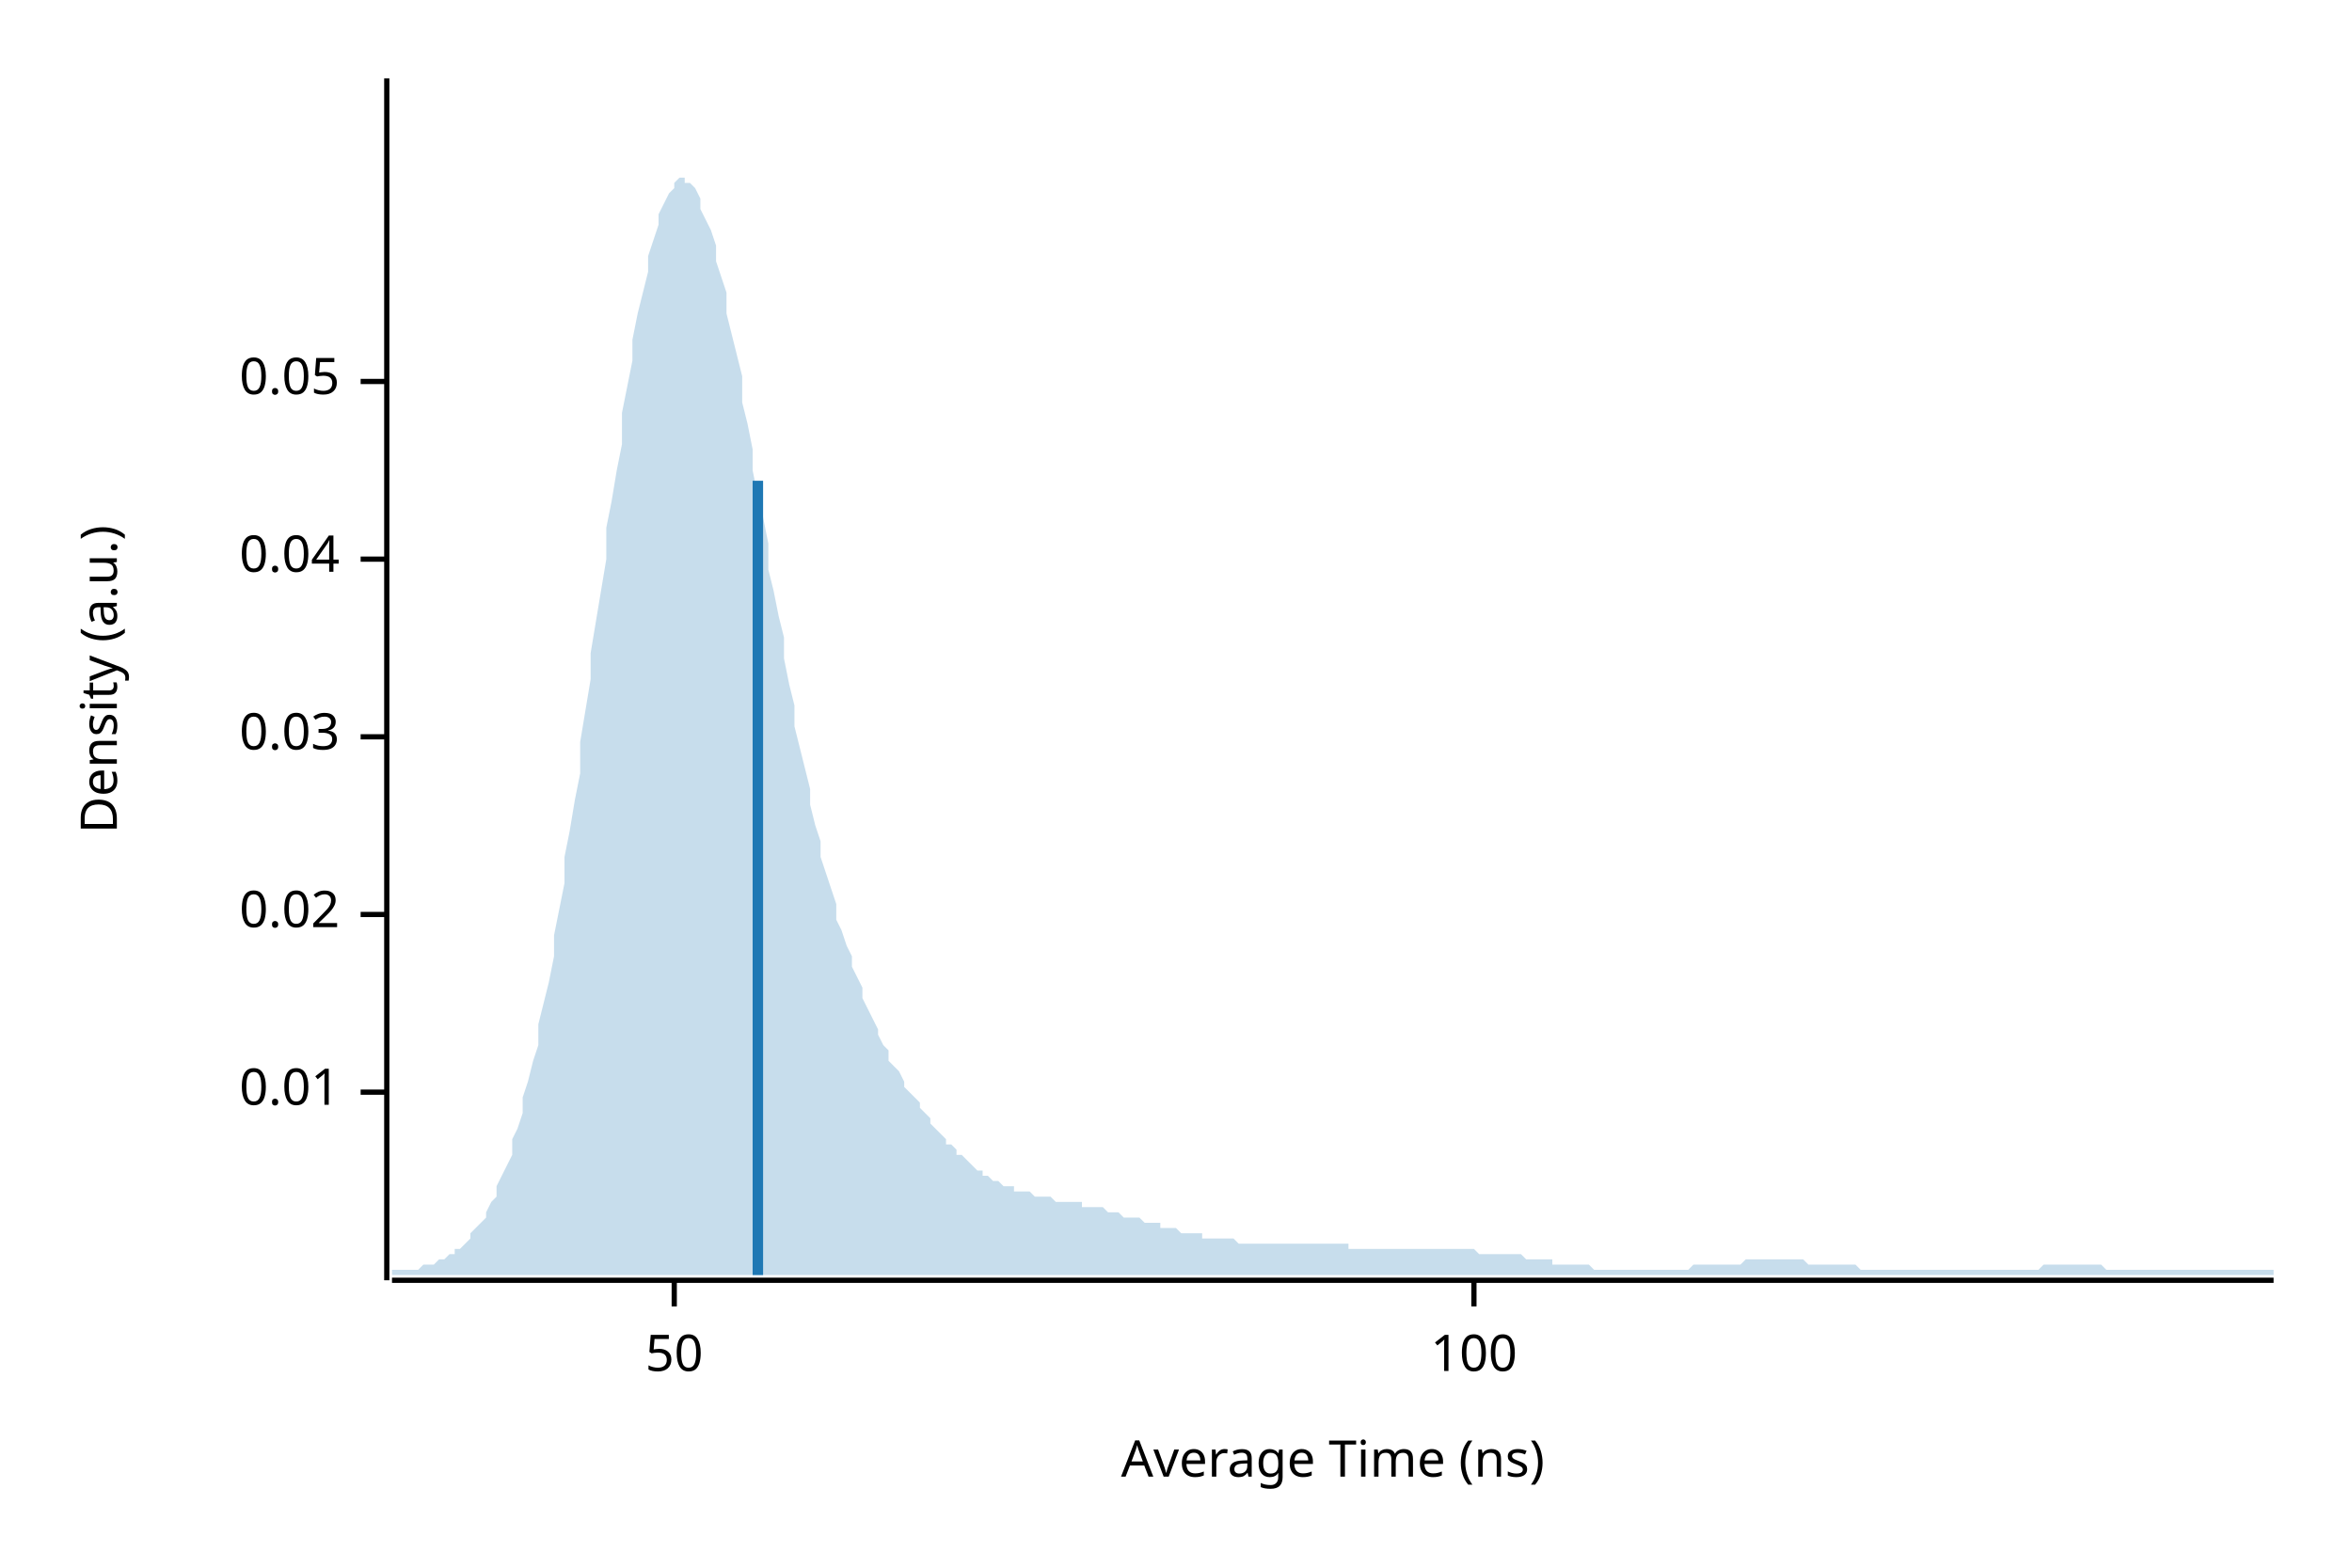
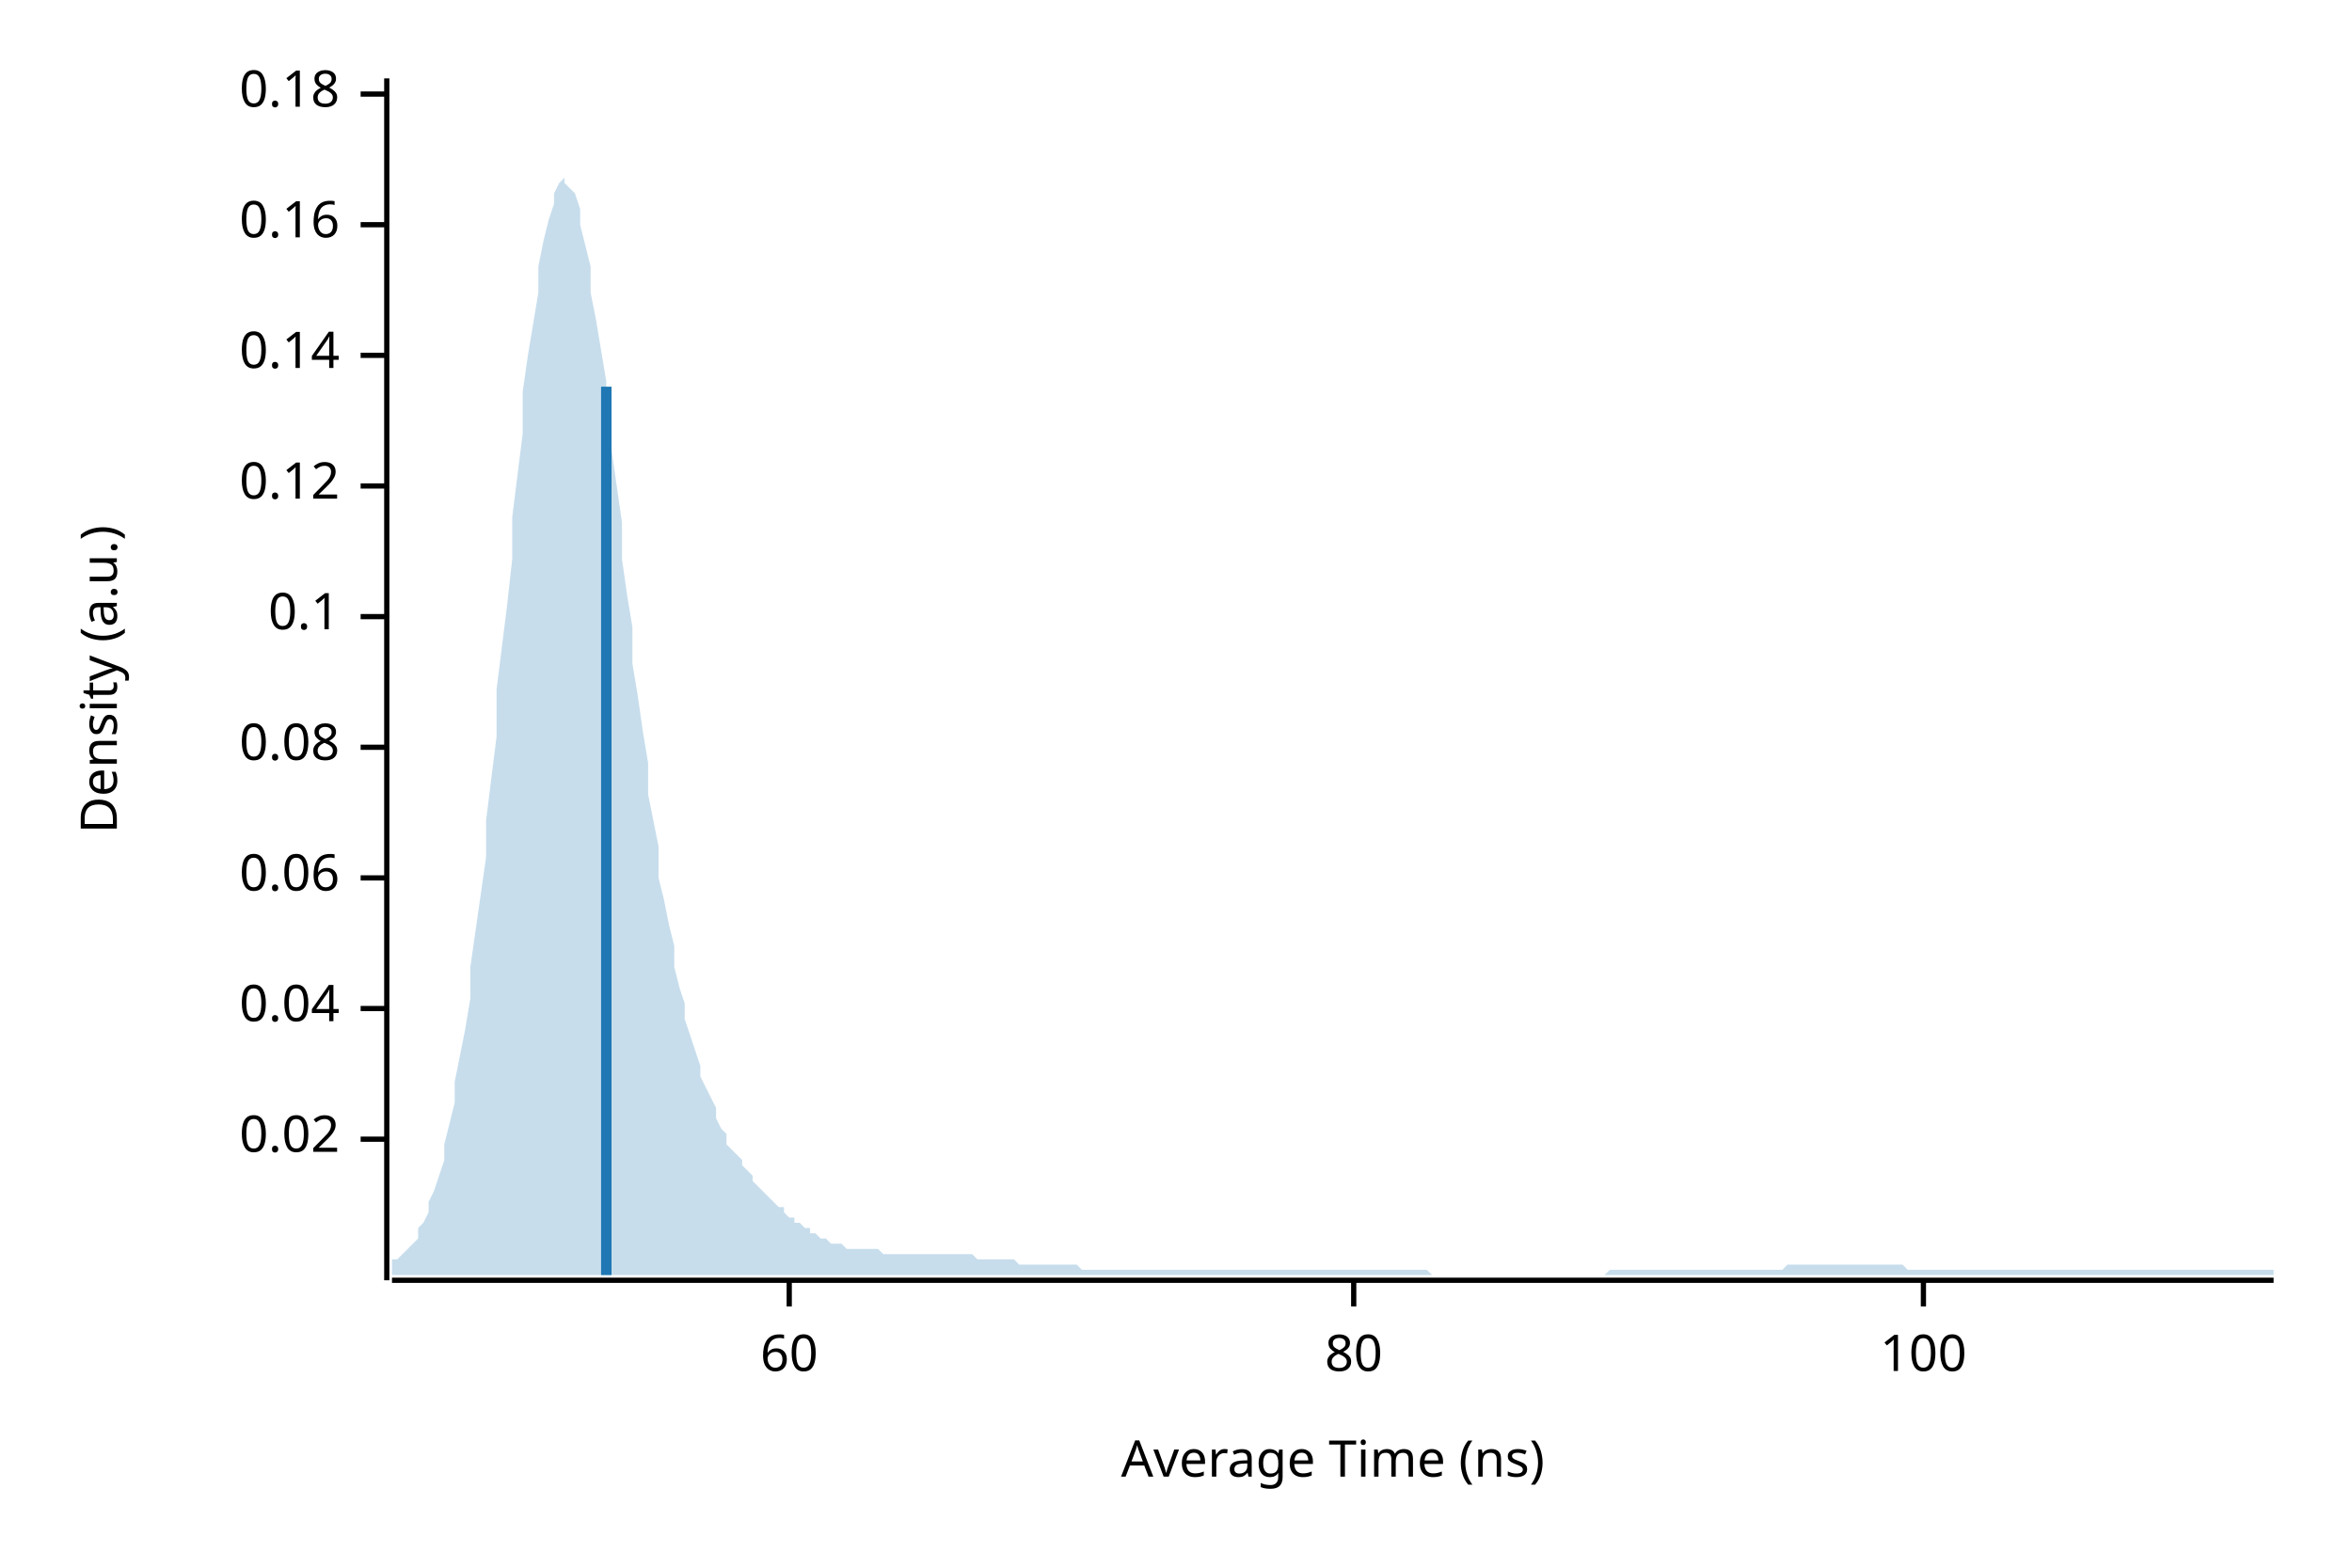
<svg xmlns="http://www.w3.org/2000/svg" width="450" height="300" viewBox="0 0 450 300">
  <text x="15" y="130" dy="0.76em" text-anchor="middle" font-family="sans-serif" font-size="9.677" opacity="1" fill="#000000" transform="rotate(270, 15, 130)">
Density (a.u.)
</text>
  <text x="255" y="285" dy="-0.5ex" text-anchor="middle" font-family="sans-serif" font-size="9.677" opacity="1" fill="#000000">
Average Time (ns)
</text>
  <polyline fill="none" opacity="1" stroke="#000000" stroke-width="1" points="74,15 74,245 " />
-   <text x="65" y="209" dy="0.5ex" text-anchor="end" font-family="sans-serif" font-size="9.677" opacity="1" fill="#000000">
- 0.01
- </text>
-   <polyline fill="none" opacity="1" stroke="#000000" stroke-width="1" points="69,209 74,209 " />
-   <text x="65" y="175" dy="0.5ex" text-anchor="end" font-family="sans-serif" font-size="9.677" opacity="1" fill="#000000">
+   <text x="65" y="218" dy="0.5ex" text-anchor="end" font-family="sans-serif" font-size="9.677" opacity="1" fill="#000000">
0.02
</text>
-   <polyline fill="none" opacity="1" stroke="#000000" stroke-width="1" points="69,175 74,175 " />
-   <text x="65" y="141" dy="0.5ex" text-anchor="end" font-family="sans-serif" font-size="9.677" opacity="1" fill="#000000">
- 0.03
- </text>
-   <polyline fill="none" opacity="1" stroke="#000000" stroke-width="1" points="69,141 74,141 " />
-   <text x="65" y="107" dy="0.5ex" text-anchor="end" font-family="sans-serif" font-size="9.677" opacity="1" fill="#000000">
+   <polyline fill="none" opacity="1" stroke="#000000" stroke-width="1" points="69,218 74,218 " />
+   <text x="65" y="193" dy="0.5ex" text-anchor="end" font-family="sans-serif" font-size="9.677" opacity="1" fill="#000000">
0.04
</text>
-   <polyline fill="none" opacity="1" stroke="#000000" stroke-width="1" points="69,107 74,107 " />
-   <text x="65" y="73" dy="0.5ex" text-anchor="end" font-family="sans-serif" font-size="9.677" opacity="1" fill="#000000">
- 0.05
+   <polyline fill="none" opacity="1" stroke="#000000" stroke-width="1" points="69,193 74,193 " />
+   <text x="65" y="168" dy="0.5ex" text-anchor="end" font-family="sans-serif" font-size="9.677" opacity="1" fill="#000000">
+ 0.06
</text>
-   <polyline fill="none" opacity="1" stroke="#000000" stroke-width="1" points="69,73 74,73 " />
+   <polyline fill="none" opacity="1" stroke="#000000" stroke-width="1" points="69,168 74,168 " />
+   <text x="65" y="143" dy="0.5ex" text-anchor="end" font-family="sans-serif" font-size="9.677" opacity="1" fill="#000000">
+ 0.08
+ </text>
+   <polyline fill="none" opacity="1" stroke="#000000" stroke-width="1" points="69,143 74,143 " />
+   <text x="65" y="118" dy="0.5ex" text-anchor="end" font-family="sans-serif" font-size="9.677" opacity="1" fill="#000000">
+ 0.1
+ </text>
+   <polyline fill="none" opacity="1" stroke="#000000" stroke-width="1" points="69,118 74,118 " />
+   <text x="65" y="93" dy="0.5ex" text-anchor="end" font-family="sans-serif" font-size="9.677" opacity="1" fill="#000000">
+ 0.12
+ </text>
+   <polyline fill="none" opacity="1" stroke="#000000" stroke-width="1" points="69,93 74,93 " />
+   <text x="65" y="68" dy="0.5ex" text-anchor="end" font-family="sans-serif" font-size="9.677" opacity="1" fill="#000000">
+ 0.14
+ </text>
+   <polyline fill="none" opacity="1" stroke="#000000" stroke-width="1" points="69,68 74,68 " />
+   <text x="65" y="43" dy="0.5ex" text-anchor="end" font-family="sans-serif" font-size="9.677" opacity="1" fill="#000000">
+ 0.16
+ </text>
+   <polyline fill="none" opacity="1" stroke="#000000" stroke-width="1" points="69,43 74,43 " />
+   <text x="65" y="18" dy="0.5ex" text-anchor="end" font-family="sans-serif" font-size="9.677" opacity="1" fill="#000000">
+ 0.18
+ </text>
+   <polyline fill="none" opacity="1" stroke="#000000" stroke-width="1" points="69,18 74,18 " />
  <polyline fill="none" opacity="1" stroke="#000000" stroke-width="1" points="75,245 435,245 " />
-   <text x="129" y="255" dy="0.76em" text-anchor="middle" font-family="sans-serif" font-size="9.677" opacity="1" fill="#000000">
- 50
+   <text x="151" y="255" dy="0.76em" text-anchor="middle" font-family="sans-serif" font-size="9.677" opacity="1" fill="#000000">
+ 60
</text>
-   <polyline fill="none" opacity="1" stroke="#000000" stroke-width="1" points="129,245 129,250 " />
-   <text x="282" y="255" dy="0.76em" text-anchor="middle" font-family="sans-serif" font-size="9.677" opacity="1" fill="#000000">
+   <polyline fill="none" opacity="1" stroke="#000000" stroke-width="1" points="151,245 151,250 " />
+   <text x="259" y="255" dy="0.76em" text-anchor="middle" font-family="sans-serif" font-size="9.677" opacity="1" fill="#000000">
+ 80
+ </text>
+   <polyline fill="none" opacity="1" stroke="#000000" stroke-width="1" points="259,245 259,250 " />
+   <text x="368" y="255" dy="0.76em" text-anchor="middle" font-family="sans-serif" font-size="9.677" opacity="1" fill="#000000">
100
</text>
-   <polyline fill="none" opacity="1" stroke="#000000" stroke-width="1" points="282,245 282,250 " />
-   <polygon opacity="0.25" fill="#1F78B4" points="75,243 75,243 76,243 77,243 77,243 78,243 79,243 80,243 80,243 81,242 82,242 82,242 83,242 84,241 85,241 85,241 86,240 87,240 87,239 88,239 89,238 90,237 90,236 91,235 92,234 93,233 93,232 94,230 95,229 95,227 96,225 97,223 98,221 98,218 99,216 100,213 100,210 101,207 102,203 103,200 103,196 104,192 105,188 106,183 106,179 107,174 108,169 108,164 109,159 110,153 111,148 111,142 112,136 113,130 113,125 114,119 115,113 116,107 116,101 117,96 118,90 119,85 119,79 120,74 121,69 121,65 122,60 123,56 124,52 124,49 125,46 126,43 126,41 127,39 128,37 129,36 129,35 130,34 131,34 131,35 132,35 133,36 134,38 134,40 135,42 136,44 137,47 137,50 138,53 139,56 139,60 140,64 141,68 142,72 142,77 143,81 144,86 144,90 145,95 146,99 147,104 147,109 148,113 149,118 150,122 150,126 151,131 152,135 152,139 153,143 154,147 155,151 155,154 156,158 157,161 157,164 158,167 159,170 160,173 160,176 161,178 162,181 163,183 163,185 164,187 165,189 165,191 166,193 167,195 168,197 168,198 169,200 170,201 170,203 171,204 172,205 173,207 173,208 174,209 175,210 176,211 176,212 177,213 178,214 178,215 179,216 180,217 181,218 181,219 182,219 183,220 183,221 184,221 185,222 186,223 186,223 187,224 188,224 188,225 189,225 190,226 191,226 191,226 192,227 193,227 194,227 194,228 195,228 196,228 196,228 197,228 198,229 199,229 199,229 200,229 201,229 201,229 202,230 203,230 204,230 204,230 205,230 206,230 207,230 207,231 208,231 209,231 209,231 210,231 211,231 212,232 212,232 213,232 214,232 214,232 215,233 216,233 217,233 217,233 218,233 219,234 220,234 220,234 221,234 222,234 222,235 223,235 224,235 225,235 225,235 226,236 227,236 227,236 228,236 229,236 230,236 230,237 231,237 232,237 232,237 233,237 234,237 235,237 235,237 236,237 237,238 238,238 238,238 239,238 240,238 240,238 241,238 242,238 243,238 243,238 244,238 245,238 245,238 246,238 247,238 248,238 248,238 249,238 250,238 251,238 251,238 252,238 253,238 253,238 254,238 255,238 256,238 256,238 257,238 258,238 258,239 259,239 260,239 261,239 261,239 262,239 263,239 264,239 264,239 265,239 266,239 266,239 267,239 268,239 269,239 269,239 270,239 271,239 271,239 272,239 273,239 274,239 274,239 275,239 276,239 277,239 277,239 278,239 279,239 279,239 280,239 281,239 282,239 282,239 283,240 284,240 284,240 285,240 286,240 287,240 287,240 288,240 289,240 289,240 290,240 291,240 292,241 292,241 293,241 294,241 295,241 295,241 296,241 297,241 297,242 298,242 299,242 300,242 300,242 301,242 302,242 302,242 303,242 304,242 305,243 305,243 306,243 307,243 308,243 308,243 309,243 310,243 310,243 311,243 312,243 313,243 313,243 314,243 315,243 315,243 316,243 317,243 318,243 318,243 319,243 320,243 321,243 321,243 322,243 323,243 323,243 324,242 325,242 326,242 326,242 327,242 328,242 328,242 329,242 330,242 331,242 331,242 332,242 333,242 333,242 334,241 335,241 336,241 336,241 337,241 338,241 339,241 339,241 340,241 341,241 341,241 342,241 343,241 344,241 344,241 345,241 346,242 346,242 347,242 348,242 349,242 349,242 350,242 351,242 352,242 352,242 353,242 354,242 354,242 355,242 356,243 357,243 357,243 358,243 359,243 359,243 360,243 361,243 362,243 362,243 363,243 364,243 365,243 365,243 366,243 367,243 367,243 368,243 369,243 370,243 370,243 371,243 372,243 372,243 373,243 374,243 375,243 375,243 376,243 377,243 378,243 378,243 379,243 380,243 380,243 381,243 382,243 383,243 383,243 384,243 385,243 385,243 386,243 387,243 388,243 388,243 389,243 390,243 390,243 391,242 392,242 393,242 393,242 394,242 395,242 396,242 396,242 397,242 398,242 398,242 399,242 400,242 401,242 401,242 402,242 403,243 403,243 404,243 405,243 406,243 406,243 407,243 408,243 409,243 409,243 410,243 411,243 411,243 412,243 413,243 414,243 414,243 415,243 416,243 416,243 417,243 418,243 419,243 419,243 420,243 421,243 422,243 422,243 423,243 424,243 424,243 425,243 426,243 427,243 427,243 428,243 429,243 429,243 430,243 431,243 432,243 432,243 433,243 434,243 435,243 435,244 75,244 " />
-   <polyline fill="none" opacity="1" stroke="#1F78B4" stroke-width="2" points="145,244 145,92 " />
+   <polyline fill="none" opacity="1" stroke="#000000" stroke-width="1" points="368,245 368,250 " />
+   <polygon opacity="0.25" fill="#1F78B4" points="75,242 75,241 76,241 77,240 77,240 78,239 79,238 80,237 80,235 81,234 82,232 82,230 83,228 84,225 85,222 85,219 86,215 87,211 87,207 88,202 89,197 90,191 90,185 91,178 92,171 93,164 93,157 94,149 95,141 95,132 96,124 97,116 98,107 98,99 99,91 100,83 100,75 101,68 102,62 103,56 103,51 104,46 105,42 106,39 106,37 107,35 108,34 108,35 109,36 110,37 111,40 111,43 112,47 113,51 113,56 114,61 115,67 116,73 116,80 117,86 118,93 119,100 119,107 120,114 121,120 121,127 122,133 123,140 124,146 124,152 125,157 126,162 126,168 127,172 128,177 129,181 129,185 130,189 131,192 131,195 132,198 133,201 134,204 134,206 135,208 136,210 137,212 137,214 138,216 139,217 139,219 140,220 141,221 142,222 142,223 143,224 144,225 144,226 145,227 146,228 147,229 147,229 148,230 149,231 150,231 150,232 151,233 152,233 152,234 153,234 154,235 155,235 155,236 156,236 157,237 157,237 158,237 159,238 160,238 160,238 161,238 162,239 163,239 163,239 164,239 165,239 165,239 166,239 167,239 168,239 168,239 169,240 170,240 170,240 171,240 172,240 173,240 173,240 174,240 175,240 176,240 176,240 177,240 178,240 178,240 179,240 180,240 181,240 181,240 182,240 183,240 183,240 184,240 185,240 186,240 186,240 187,241 188,241 188,241 189,241 190,241 191,241 191,241 192,241 193,241 194,241 194,241 195,242 196,242 196,242 197,242 198,242 199,242 199,242 200,242 201,242 201,242 202,242 203,242 204,242 204,242 205,242 206,242 207,243 207,243 208,243 209,243 209,243 210,243 211,243 212,243 212,243 213,243 214,243 214,243 215,243 216,243 217,243 217,243 218,243 219,243 220,243 220,243 221,243 222,243 222,243 223,243 224,243 225,243 225,243 226,243 227,243 227,243 228,243 229,243 230,243 230,243 231,243 232,243 232,243 233,243 234,243 235,243 235,243 236,243 237,243 238,243 238,243 239,243 240,243 240,243 241,243 242,243 243,243 243,243 244,243 245,243 245,243 246,243 247,243 248,243 248,243 249,243 250,243 251,243 251,243 252,243 253,243 253,243 254,243 255,243 256,243 256,243 257,243 258,243 258,243 259,243 260,243 261,243 261,243 262,243 263,243 264,243 264,243 265,243 266,243 266,243 267,243 268,243 269,243 269,243 270,243 271,243 271,243 272,243 273,243 274,244 274,244 275,244 276,244 277,244 277,244 278,244 279,244 279,244 280,244 281,244 282,244 282,244 283,244 284,244 284,244 285,244 286,244 287,244 287,244 288,244 289,244 289,244 290,244 291,244 292,244 292,244 293,244 294,244 295,244 295,244 296,244 297,244 297,244 298,244 299,244 300,244 300,244 301,244 302,244 302,244 303,244 304,244 305,244 305,244 306,244 307,244 308,243 308,243 309,243 310,243 310,243 311,243 312,243 313,243 313,243 314,243 315,243 315,243 316,243 317,243 318,243 318,243 319,243 320,243 321,243 321,243 322,243 323,243 323,243 324,243 325,243 326,243 326,243 327,243 328,243 328,243 329,243 330,243 331,243 331,243 332,243 333,243 333,243 334,243 335,243 336,243 336,243 337,243 338,243 339,243 339,243 340,243 341,243 341,243 342,242 343,242 344,242 344,242 345,242 346,242 346,242 347,242 348,242 349,242 349,242 350,242 351,242 352,242 352,242 353,242 354,242 354,242 355,242 356,242 357,242 357,242 358,242 359,242 359,242 360,242 361,242 362,242 362,242 363,242 364,242 365,243 365,243 366,243 367,243 367,243 368,243 369,243 370,243 370,243 371,243 372,243 372,243 373,243 374,243 375,243 375,243 376,243 377,243 378,243 378,243 379,243 380,243 380,243 381,243 382,243 383,243 383,243 384,243 385,243 385,243 386,243 387,243 388,243 388,243 389,243 390,243 390,243 391,243 392,243 393,243 393,243 394,243 395,243 396,243 396,243 397,243 398,243 398,243 399,243 400,243 401,243 401,243 402,243 403,243 403,243 404,243 405,243 406,243 406,243 407,243 408,243 409,243 409,243 410,243 411,243 411,243 412,243 413,243 414,243 414,243 415,243 416,243 416,243 417,243 418,243 419,243 419,243 420,243 421,243 422,243 422,243 423,243 424,243 424,243 425,243 426,243 427,243 427,243 428,243 429,243 429,243 430,243 431,243 432,243 432,243 433,243 434,243 435,243 435,244 75,244 " />
+   <polyline fill="none" opacity="1" stroke="#1F78B4" stroke-width="2" points="116,244 116,74 " />
</svg>
